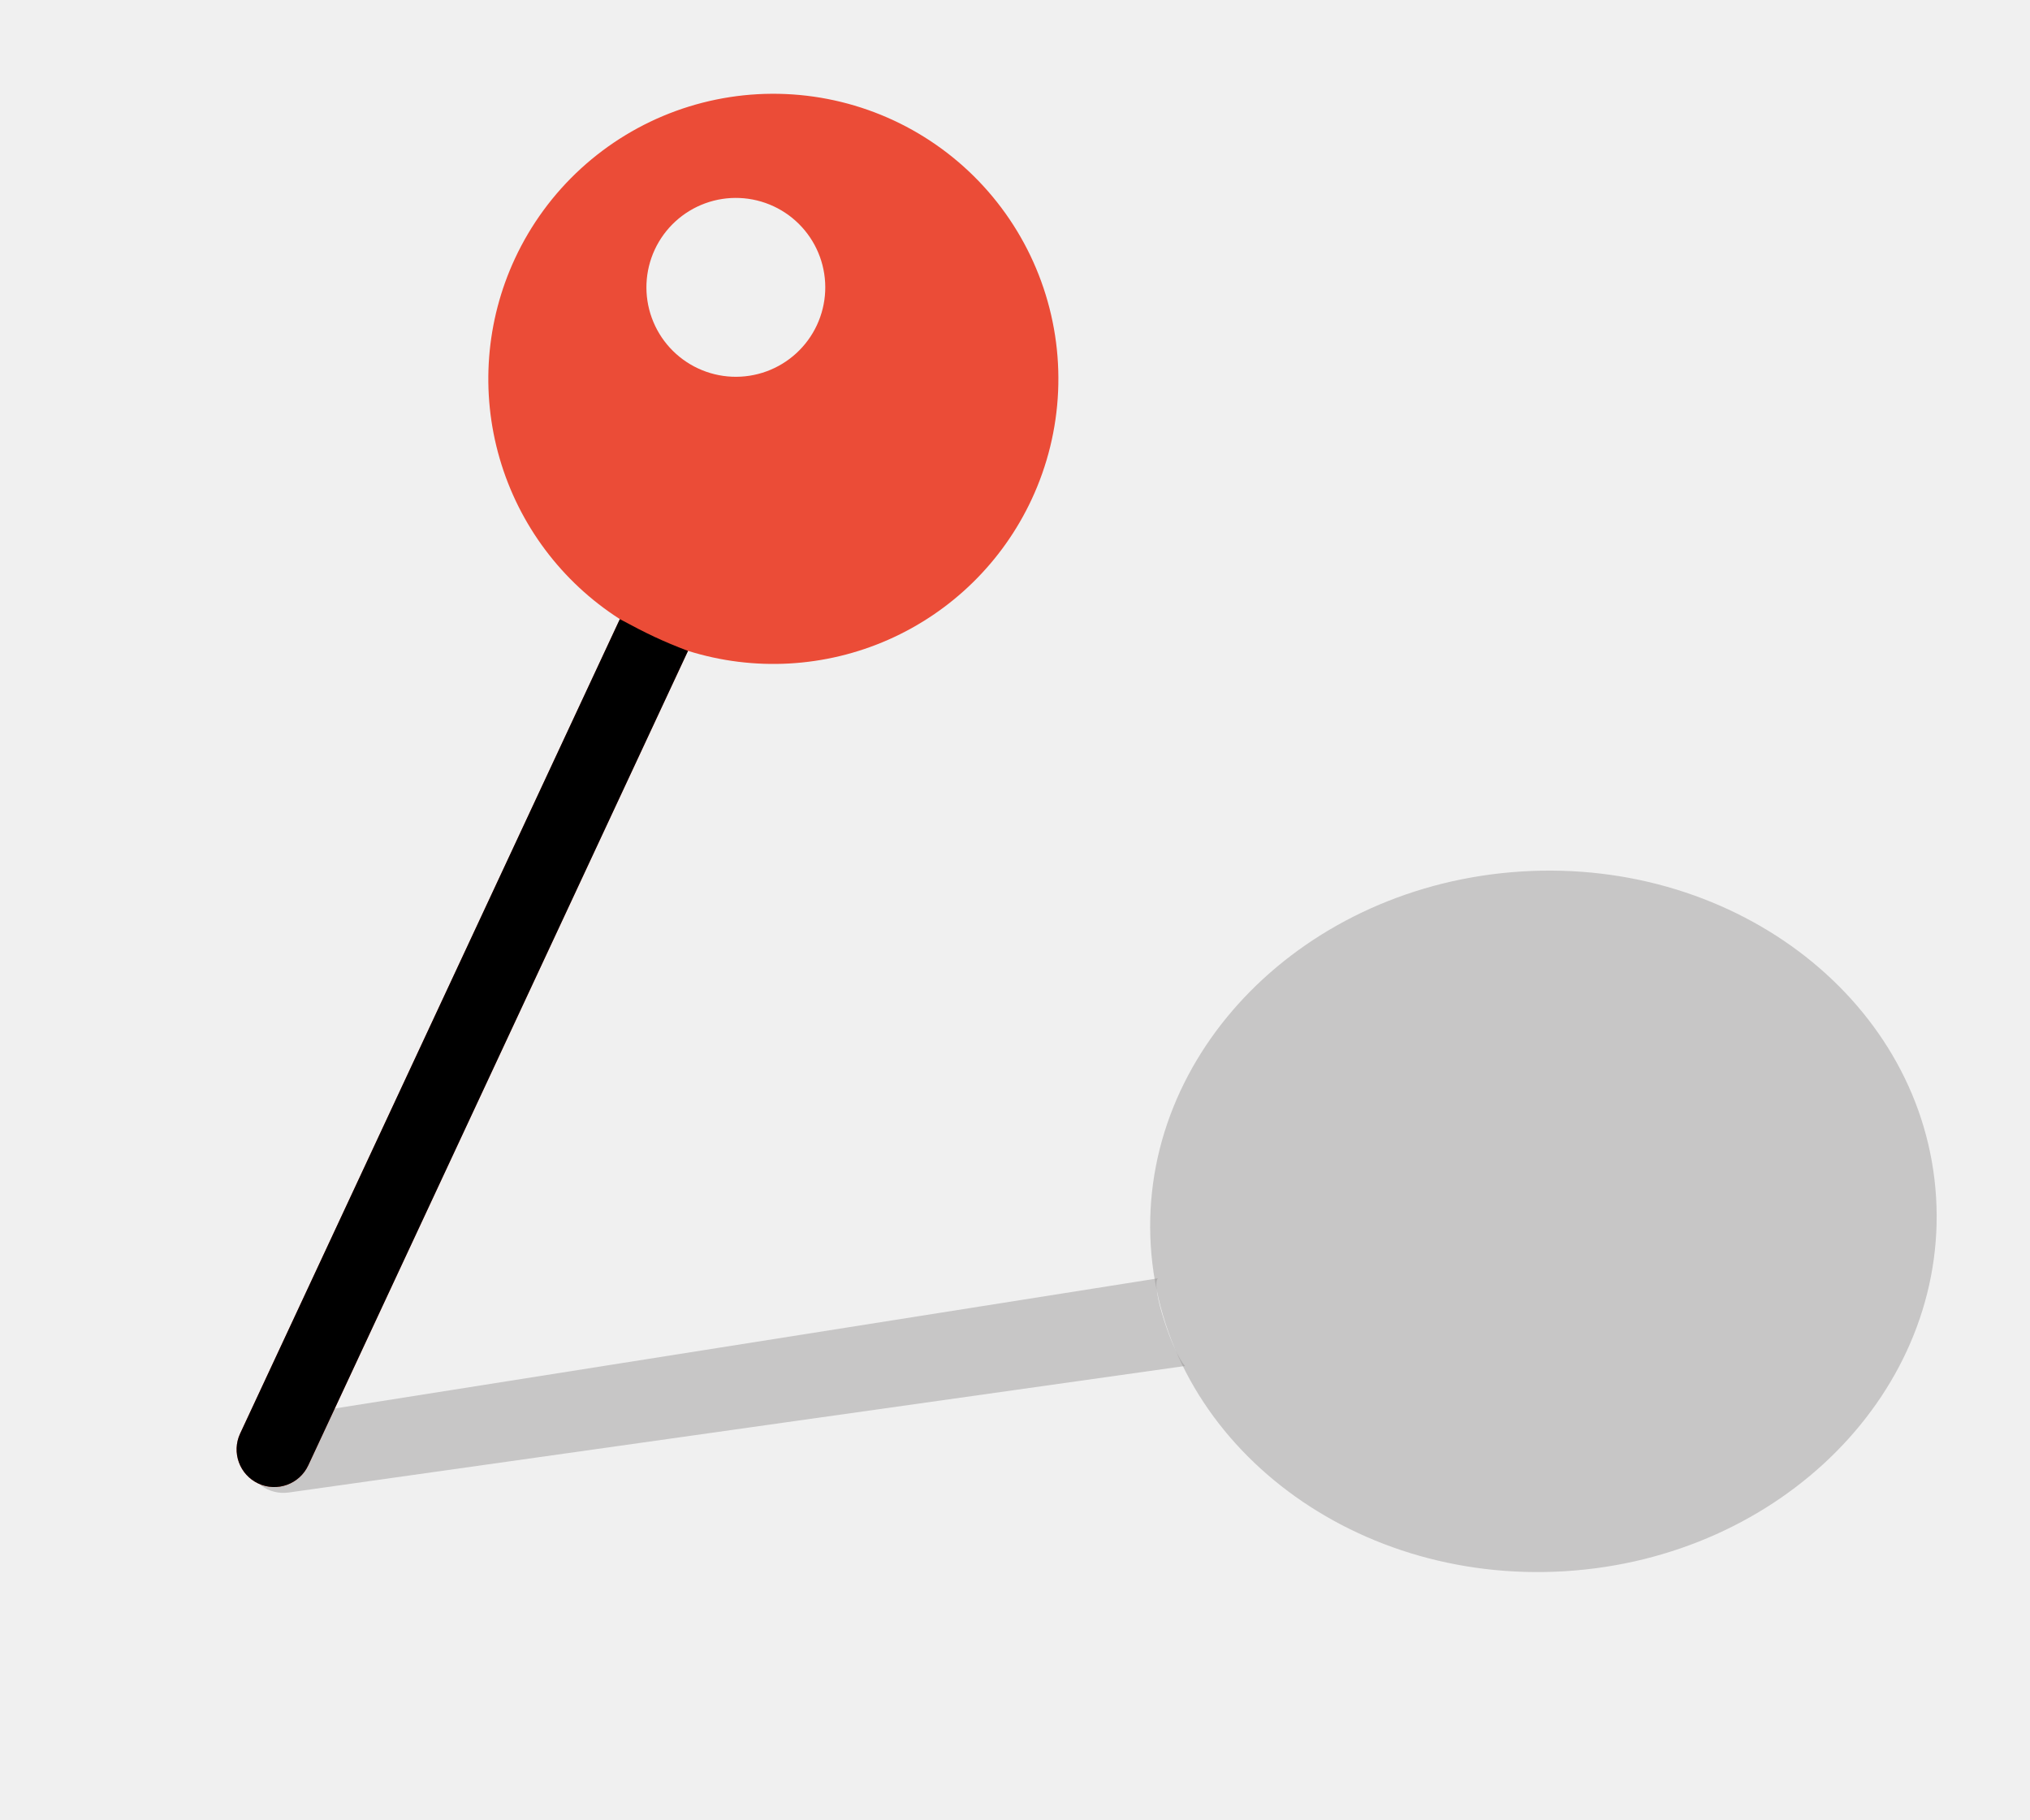
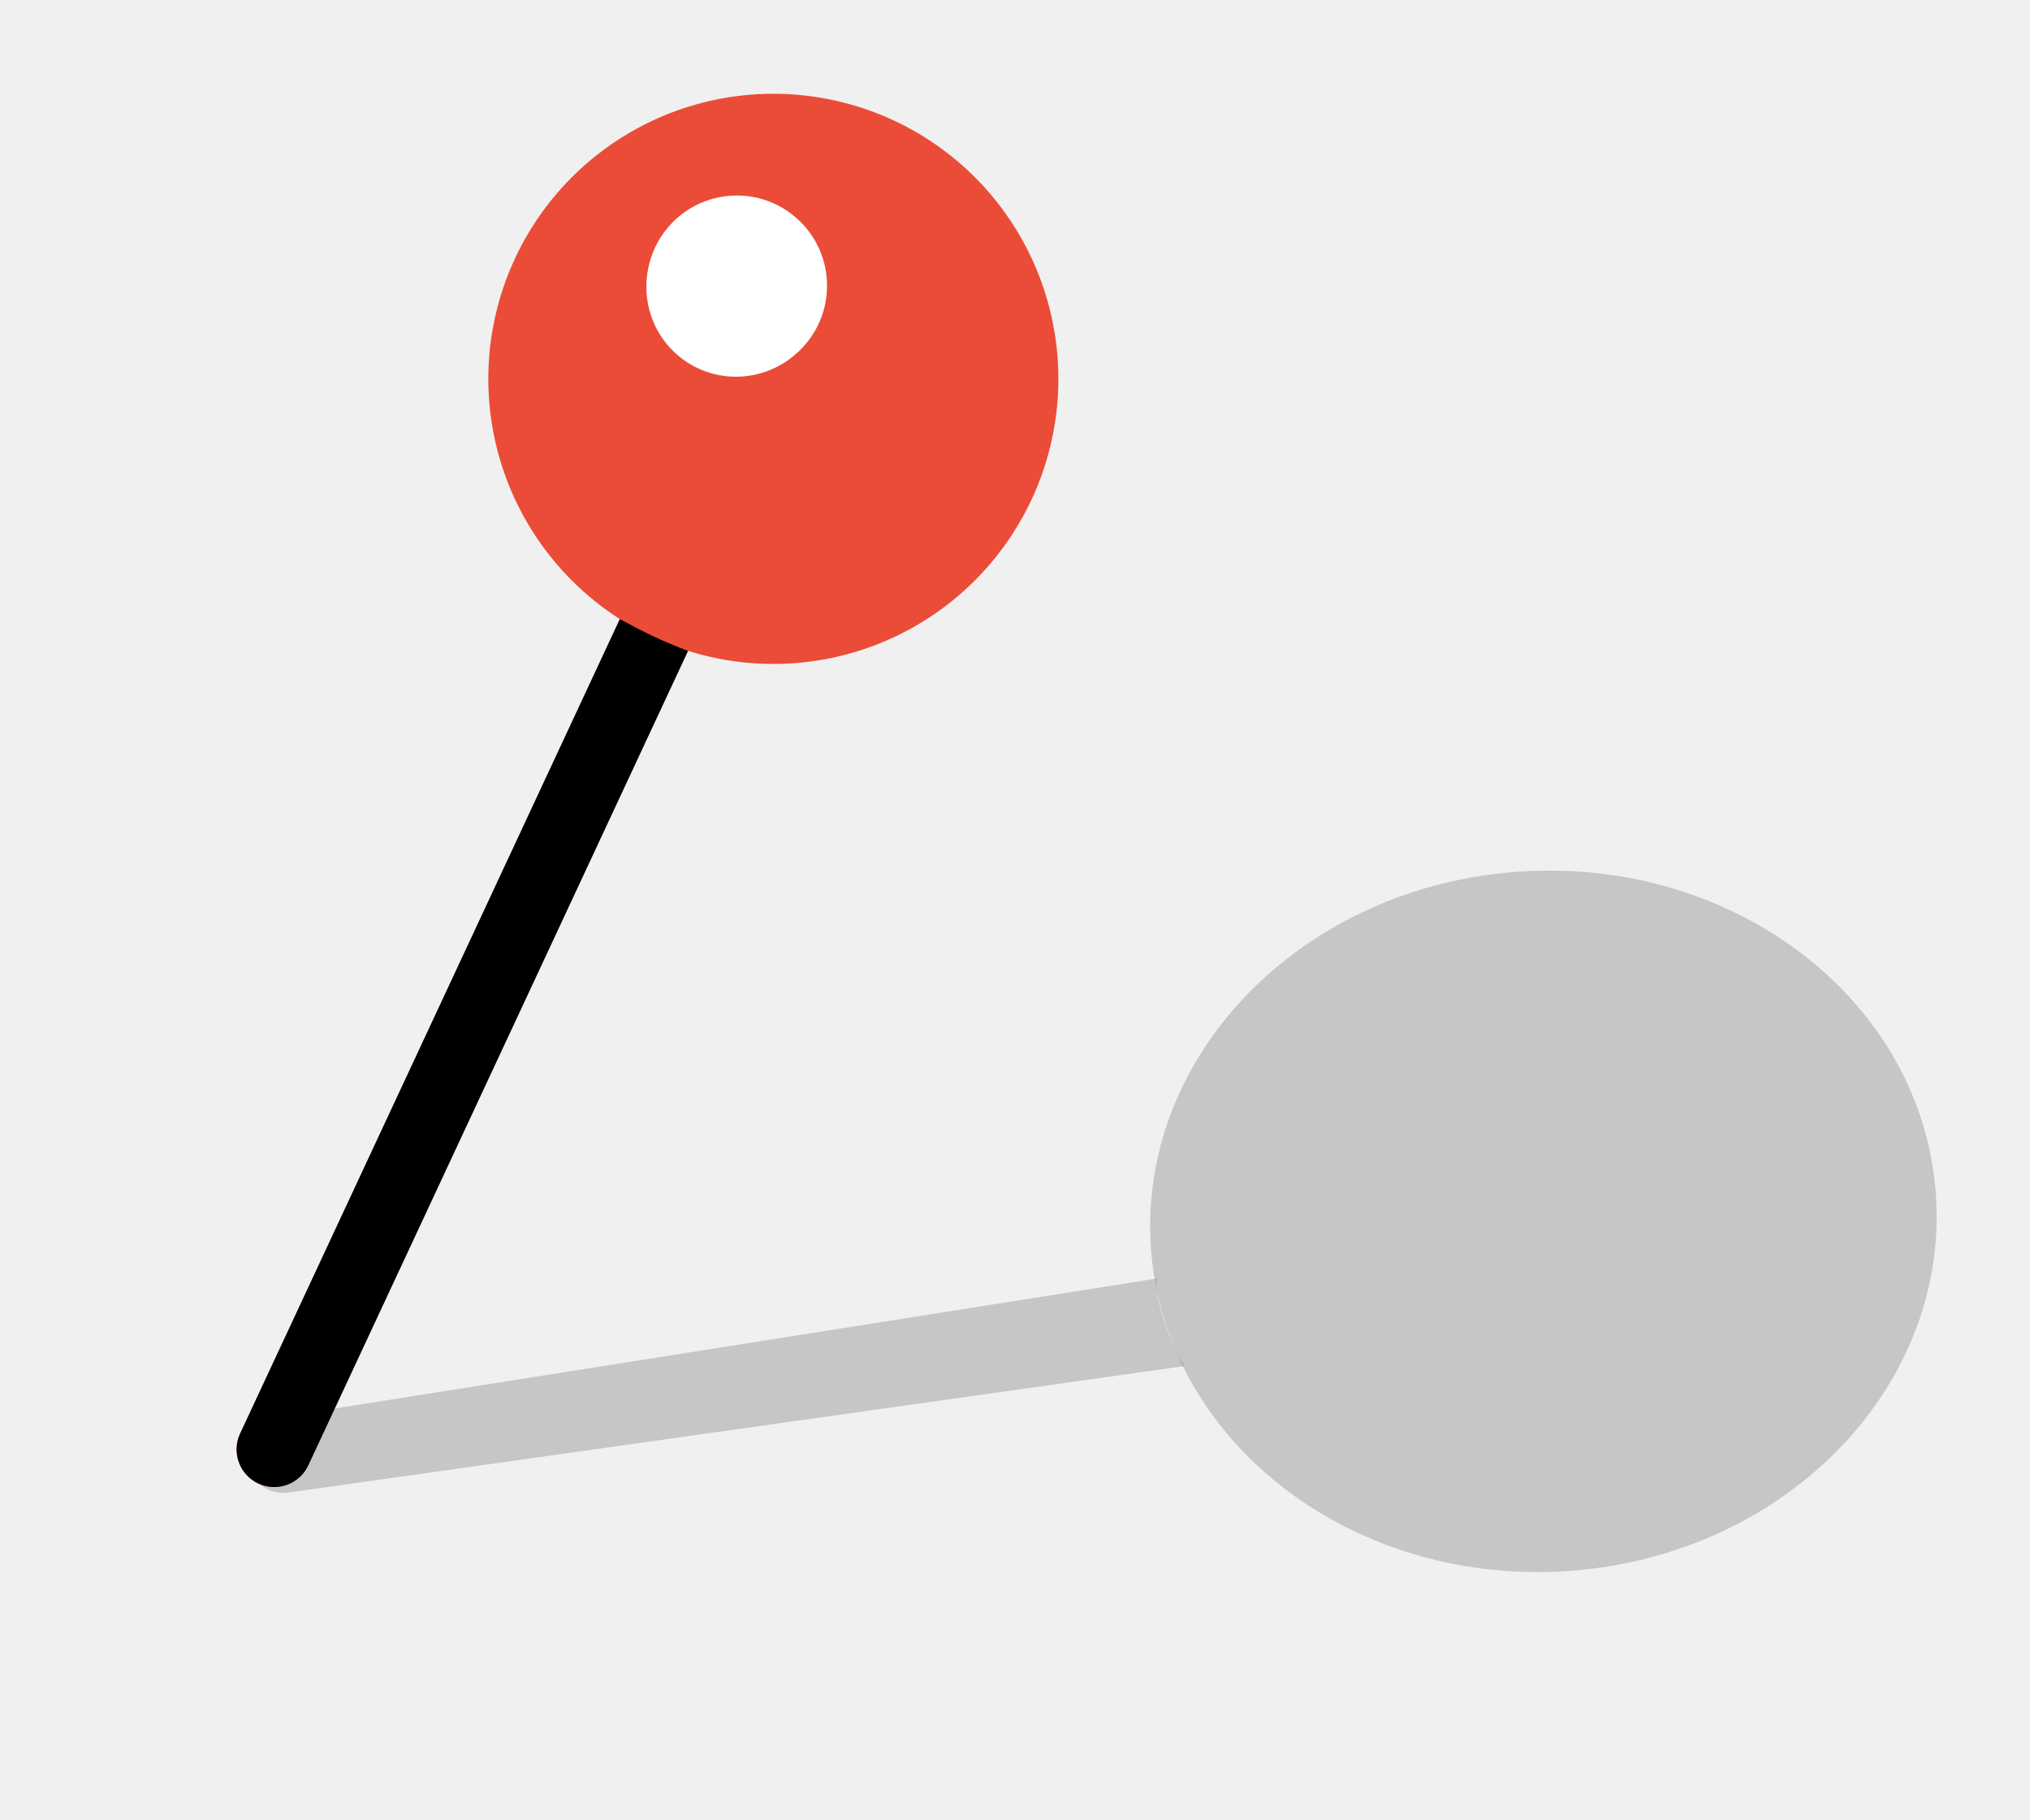
<svg xmlns="http://www.w3.org/2000/svg" width="135" height="121" viewBox="0 0 135 121" fill="none">
  <ellipse cx="102.641" cy="81.208" rx="26.162" ry="23.308" transform="rotate(-3.54851 102.641 81.2081)" fill="#8B8888" fill-opacity="0.4" />
-   <path d="M77 85C76.5 85.5 78 90 78.81 90.826L19.203 99.238C17.846 99.43 16.584 98.501 16.363 97.148V97.148C16.139 95.769 17.078 94.471 18.458 94.253L77 85Z" fill="#8B8888" fill-opacity="0.4" />
+   <path d="M77 85C76.5 85.5 78 90 78.81 90.826L19.203 99.238C17.846 99.43 16.584 98.501 16.363 97.148C16.139 95.769 17.078 94.471 18.458 94.253L77 85Z" fill="#8B8888" fill-opacity="0.4" />
  <path d="M59.441 8.011C57.185 6.959 54.743 6.361 52.257 6.253C49.77 6.144 47.285 6.527 44.946 7.378C42.607 8.23 40.459 9.534 38.623 11.216C36.788 12.898 35.302 14.925 34.25 17.181C32.309 21.345 31.945 26.072 33.228 30.483C34.51 34.895 37.351 38.691 41.223 41.165L15.97 95.319C15.69 95.92 15.66 96.608 15.886 97.231C16.113 97.854 16.578 98.361 17.179 98.641C17.78 98.922 18.468 98.952 19.091 98.725C19.714 98.498 20.221 98.033 20.501 97.432L45.755 43.277C50.138 44.652 54.872 44.389 59.075 42.536C63.279 40.683 66.667 37.366 68.608 33.202C69.661 30.946 70.258 28.505 70.367 26.018C70.476 23.531 70.094 21.047 69.242 18.708C68.391 16.368 67.087 14.22 65.406 12.384C63.724 10.549 61.697 9.063 59.441 8.011ZM51.449 13.717C52.157 14.047 52.792 14.513 53.32 15.089C53.848 15.665 54.257 16.339 54.524 17.073C54.791 17.806 54.911 18.586 54.877 19.366C54.843 20.146 54.655 20.912 54.325 21.62C53.995 22.328 53.529 22.963 52.953 23.491C52.377 24.019 51.703 24.428 50.969 24.695C50.236 24.962 49.456 25.082 48.676 25.048C47.896 25.014 47.13 24.826 46.422 24.496C44.993 23.83 43.886 22.623 43.347 21.14C42.808 19.658 42.879 18.023 43.545 16.593C44.212 15.164 45.419 14.058 46.901 13.518C48.383 12.979 50.019 13.05 51.449 13.717Z" fill="#EB4C37" />
-   <path d="M41.221 41.167C43.035 42.144 44.031 42.622 45.753 43.28L20.501 97.432C19.918 98.684 18.43 99.225 17.179 98.641V98.641C15.928 98.058 15.386 96.57 15.97 95.319L41.221 41.167Z" fill="black" />
+   <path d="M41.221 41.167C43.035 42.144 44.031 42.622 45.753 43.28L20.501 97.432C19.918 98.684 18.43 99.225 17.179 98.641C15.928 98.058 15.386 96.57 15.97 95.319L41.221 41.167Z" fill="black" />
+   <circle cx="49" cy="19" r="6" fill="white" />
</svg>
